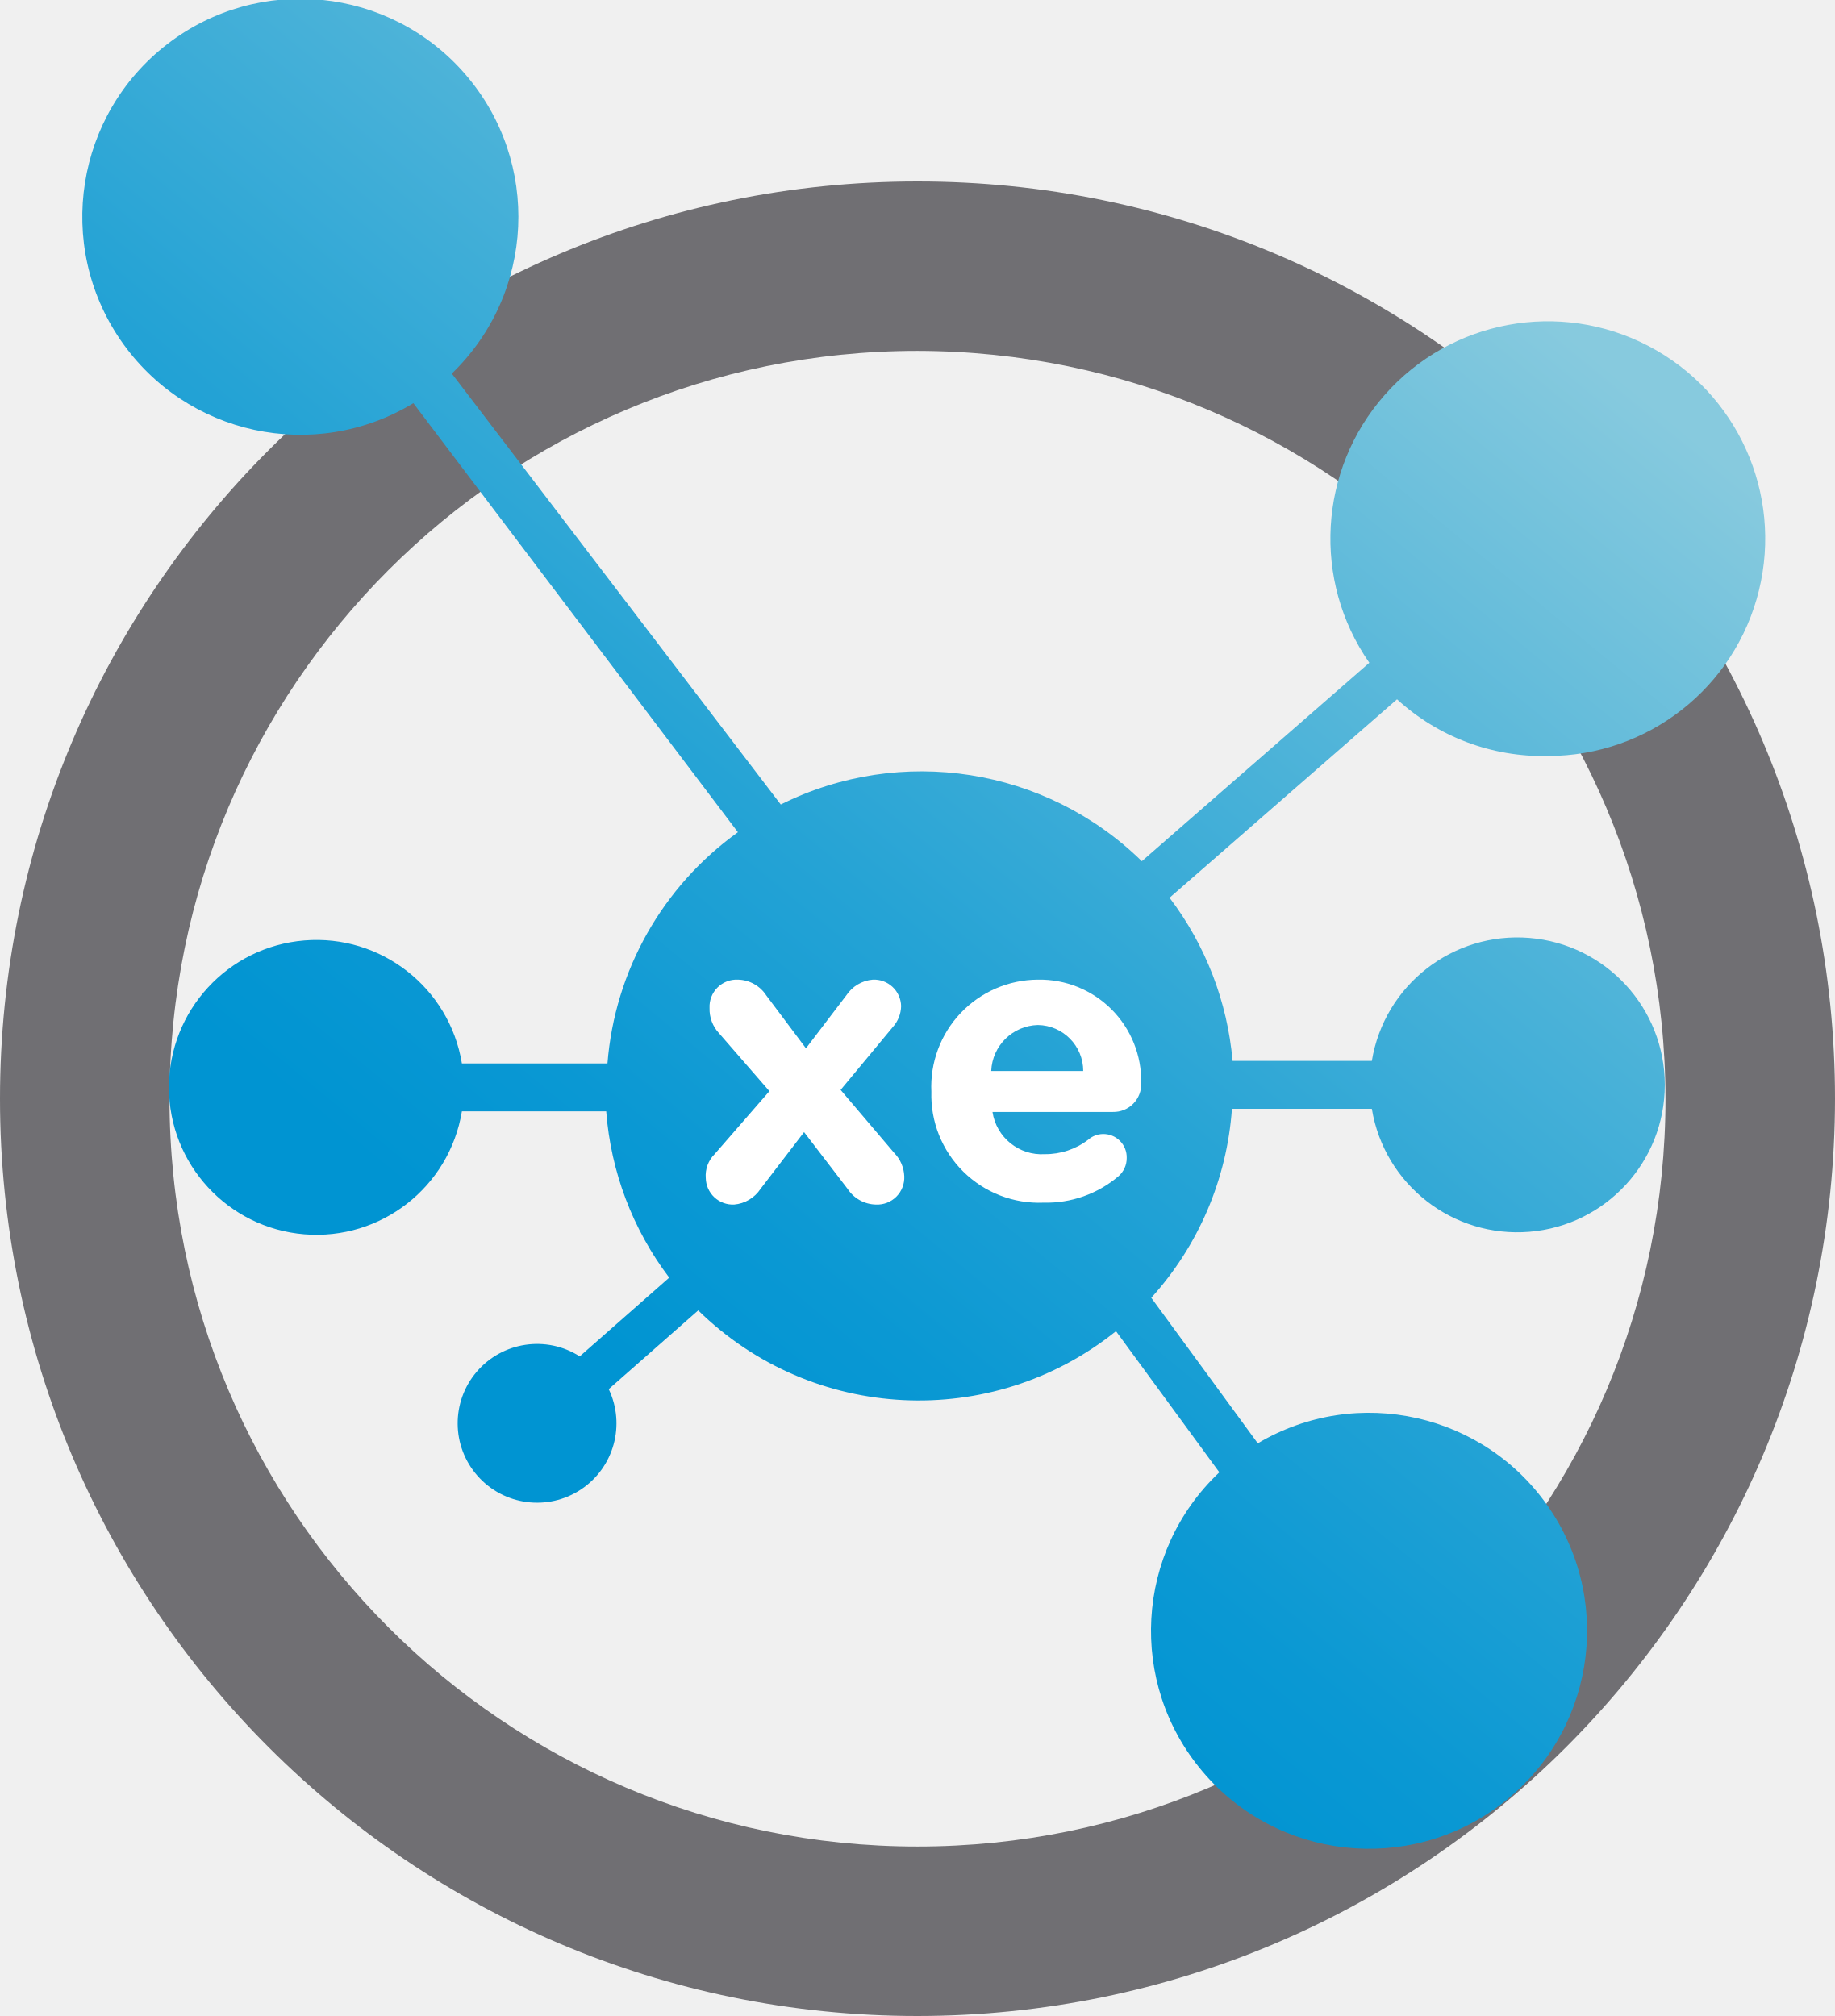
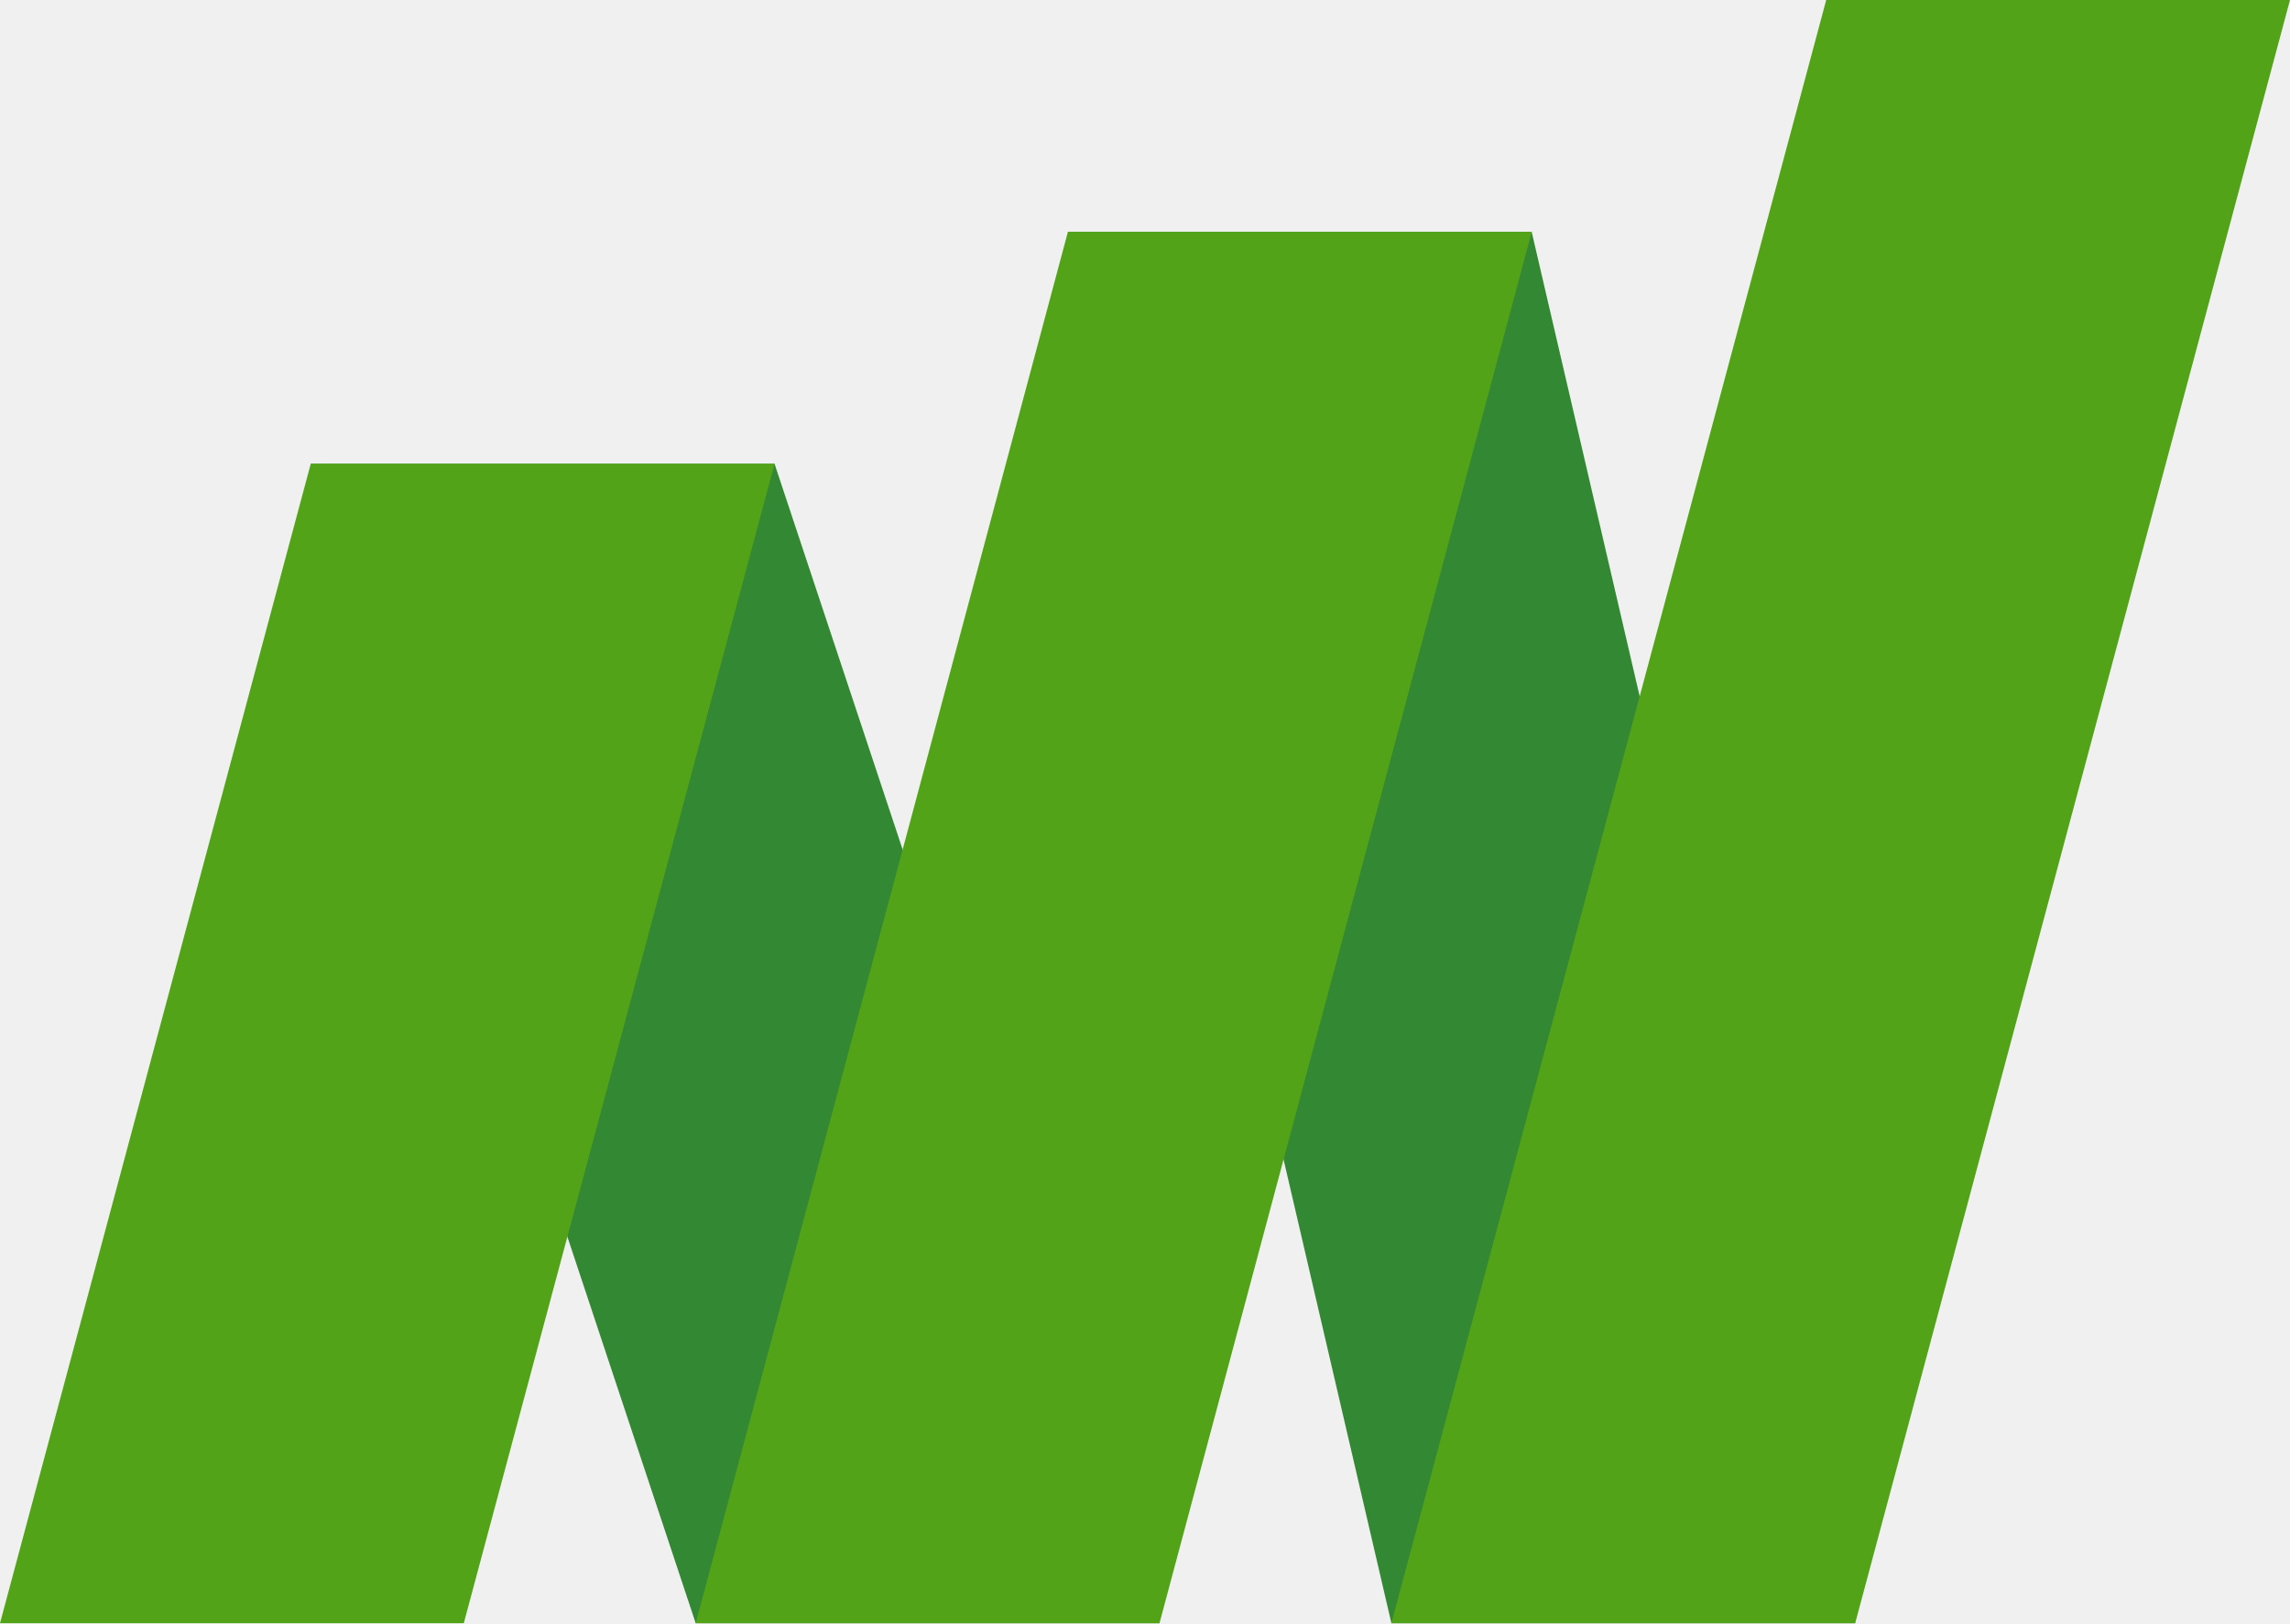
- <svg xmlns="http://www.w3.org/2000/svg" viewBox="0 0 29.11 32">
+ <svg xmlns="http://www.w3.org/2000/svg" id="Layer_1" data-name="Layer 1" viewBox="0 0 197.5 140">
  <defs>
-     <style>.a{fill:#706f73;}.b{fill:url(#a);}.c{fill:#fff;}</style>
-     <linearGradient id="a" x1="2.24" y1="29.82" x2="23.98" y2="3.37" gradientUnits="userSpaceOnUse">
-       <stop offset="0.35" stop-color="#0094d2" />
-       <stop offset="0.44" stop-color="#0a98d3" />
-       <stop offset="0.59" stop-color="#25a3d5" />
-       <stop offset="0.79" stop-color="#52b5d9" />
-       <stop offset="1" stop-color="#87cade" />
-     </linearGradient>
+     <style>.cls-1{fill:#383}.cls-2{fill:#53a318}</style>
  </defs>
-   <path class="a" d="M16,32A14.56,14.56,0,1,1,30.56,17.44,14.57,14.57,0,0,1,16,32ZM16,5.57A11.87,11.87,0,1,0,27.87,17.44,11.89,11.89,0,0,0,16,5.57Z" transform="translate(-1.44)" />
-   <path class="b" d="M26,12a3.45,3.45,0,1,0-2.83-1.48l-3.61,3.15a5,5,0,0,0-5.73-.9L8.61,5.93A3.46,3.46,0,1,0,8,6.4l5.15,6.81a5,5,0,0,0-2.07,3.67H8.77a2.34,2.34,0,1,0,0,.76h2.29a5,5,0,0,0,1,2.64l-1.42,1.25a1.26,1.26,0,1,0,.46.52l1.42-1.25a5,5,0,0,0,6.63.33l1.64,2.24a3.46,3.46,0,1,0,.61-0.46l-1.69-2.31a5,5,0,0,0,1.28-3h2.22a2.34,2.34,0,1,0,0-.76H21a5,5,0,0,0-1-2.59l3.61-3.15A3.43,3.43,0,0,0,26,12Z" transform="translate(-1.44)" />
-   <path class="c" d="M12.78,18.32l0.87-1-0.8-.92A0.56,0.56,0,0,1,12.7,16a0.43,0.43,0,0,1,.45-0.45,0.55,0.55,0,0,1,.45.25l0.63,0.84,0.64-.84a0.56,0.56,0,0,1,.42-0.25,0.43,0.43,0,0,1,.45.42,0.51,0.51,0,0,1-.13.33l-0.83,1,0.85,1a0.56,0.56,0,0,1,.16.37,0.43,0.43,0,0,1-.45.45,0.55,0.55,0,0,1-.45-0.25l-0.69-.9-0.69.9a0.56,0.56,0,0,1-.42.25,0.43,0.43,0,0,1-.45-0.42A0.48,0.48,0,0,1,12.78,18.32Z" transform="translate(-1.44)" />
-   <path class="c" d="M18,19.09a1.71,1.71,0,0,1-1.78-1.76h0a1.7,1.7,0,0,1,1.69-1.78,1.61,1.61,0,0,1,1.64,1.64,0.44,0.44,0,0,1-.45.46H17.19a0.79,0.79,0,0,0,.83.67,1.12,1.12,0,0,0,.69-0.23A0.36,0.36,0,0,1,18.94,18a0.37,0.37,0,0,1,.38.38,0.38,0.38,0,0,1-.13.29A1.77,1.77,0,0,1,18,19.09ZM18.63,17a0.73,0.73,0,0,0-.72-0.73,0.76,0.76,0,0,0-.74.73h1.46Z" transform="translate(-1.44)" />
+   <path class="cls-1" d="M126.65 195h-40L53.45 95h40z" transform="translate(-26.65 -55)" />
+   <path class="cls-2" d="M66.65 195h-40l26.8-100h40z" transform="translate(-26.65 -55)" />
+   <path class="cls-1" d="M186.65 195h-40l-27.9-120h40z" transform="translate(-26.65 -55)" />
+   <path class="cls-2" d="M126.65 195h-40l32.1-120h40zm60 0h-40l37.5-140h40z" transform="translate(-26.65 -55)" />
</svg>
